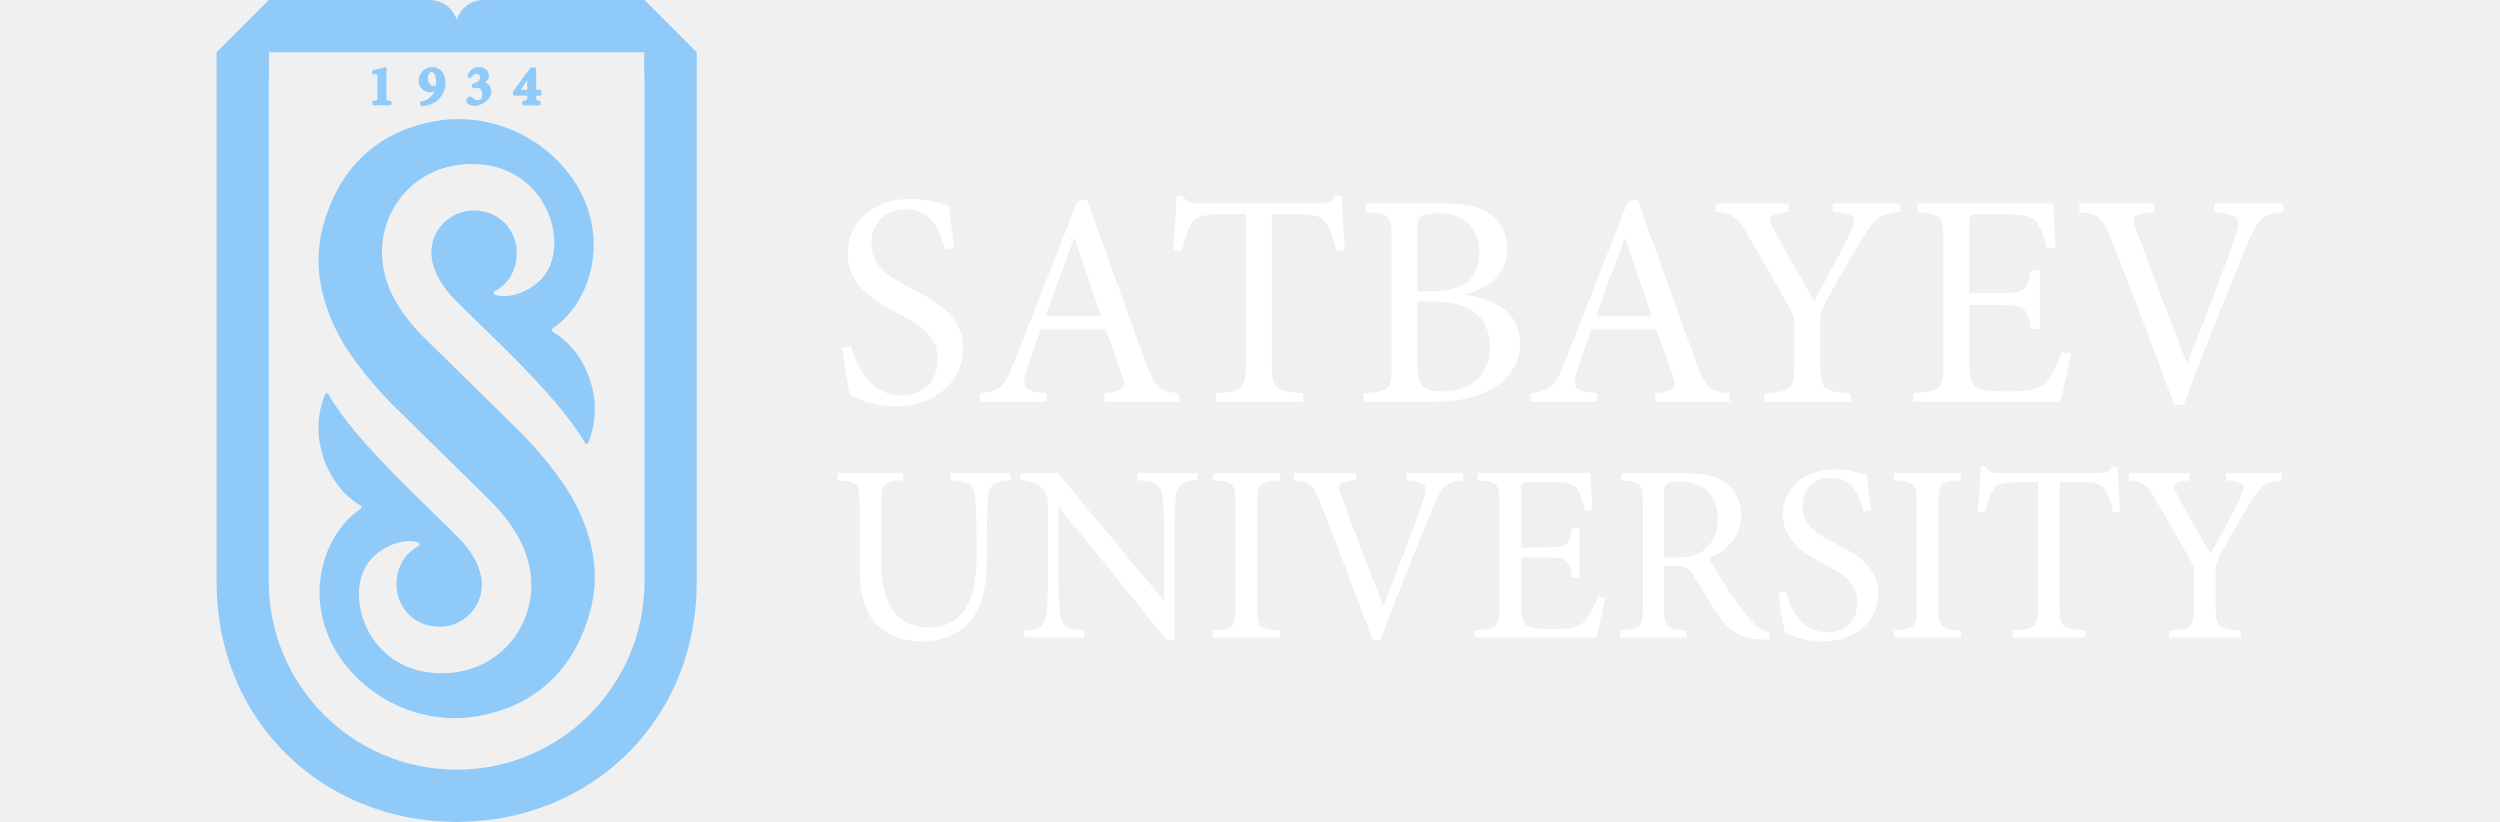
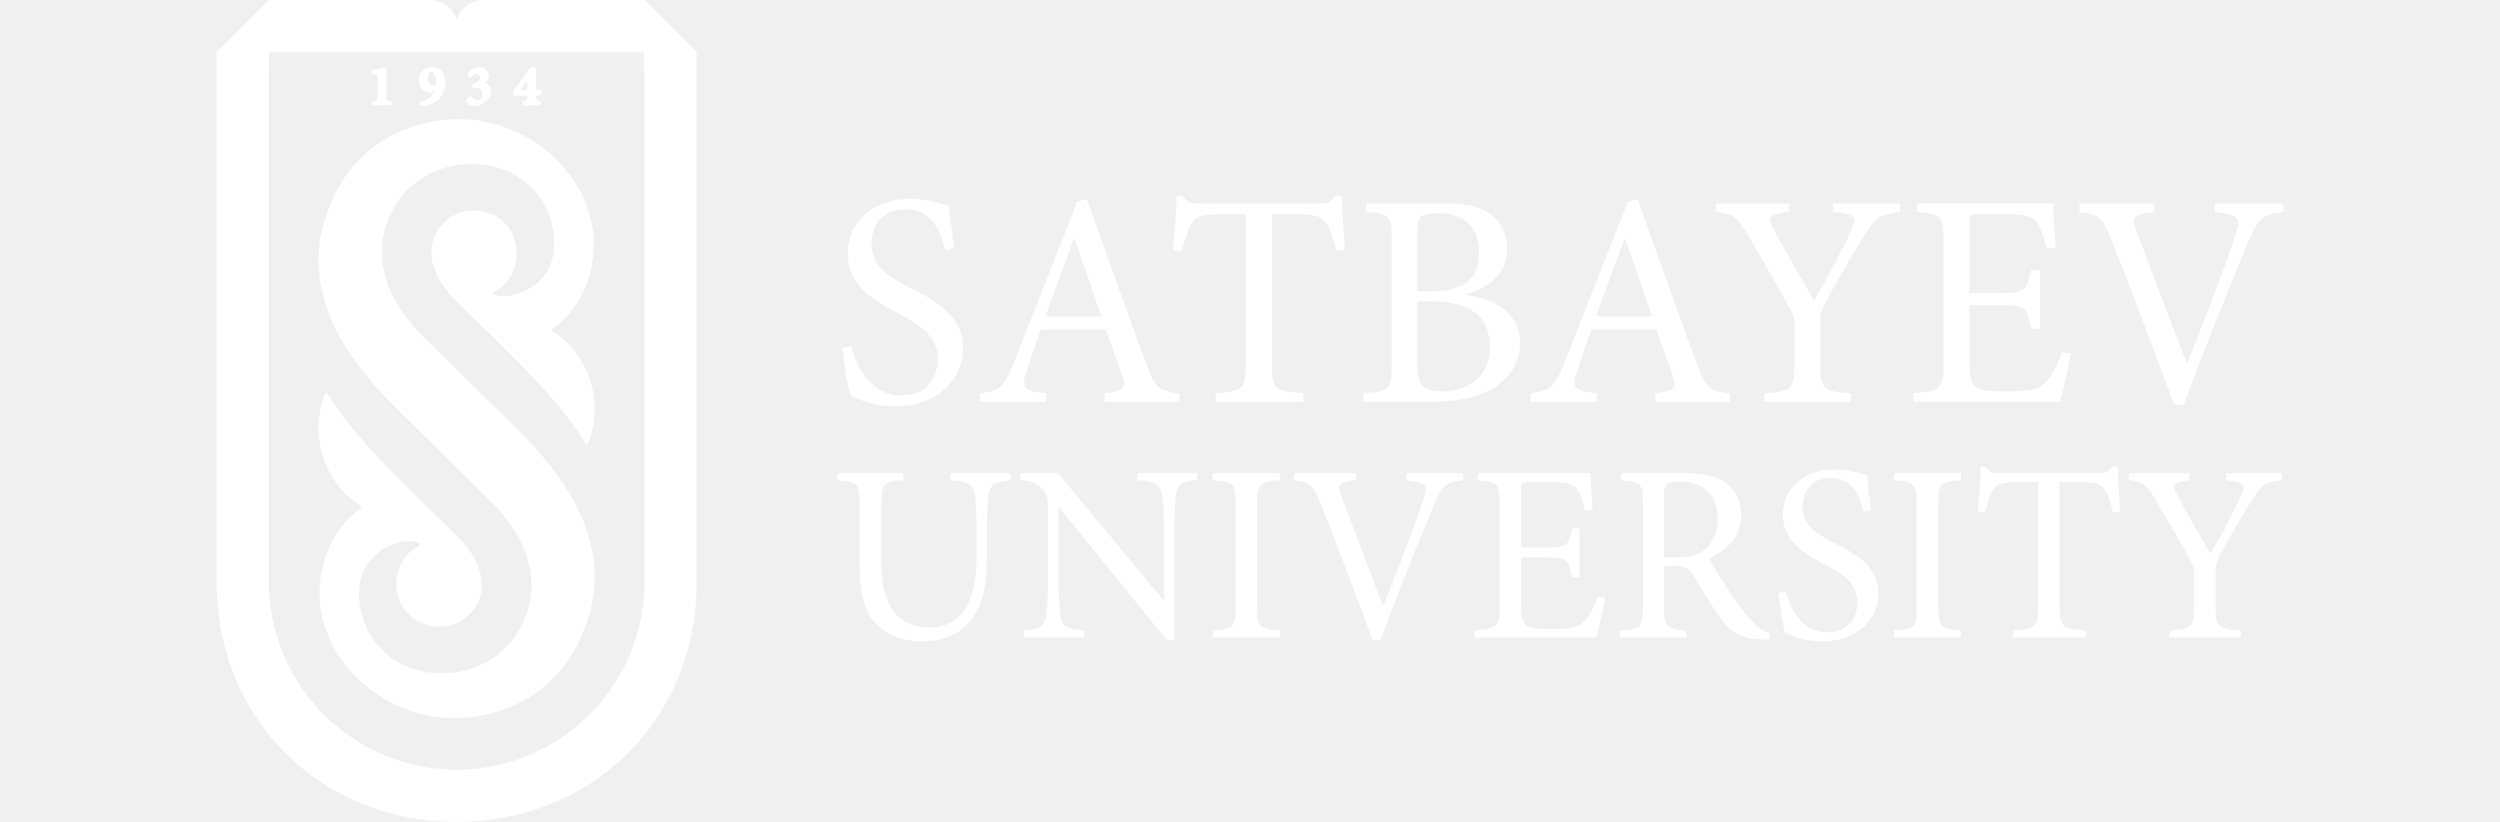
<svg xmlns="http://www.w3.org/2000/svg" width="146" height="48" viewBox="0 0 146 58" fill="none">
  <g clip-path="url(#clip0_111_5025)">
    <path d="M48.379 27.901C46.163 27.901 45.195 25.727 44.85 24.413L44.227 24.564C44.357 25.598 44.636 27.45 44.808 27.901C45.001 28.009 45.323 28.16 45.862 28.354C46.4 28.505 47.089 28.676 47.971 28.676C50.834 28.676 52.748 26.867 52.748 24.607C52.748 22.195 50.705 21.183 49.026 20.322C47.325 19.439 46.292 18.707 46.292 17.136C46.292 15.973 47.024 14.768 48.679 14.768C50.551 14.768 51.111 16.253 51.498 17.632L52.122 17.503C51.949 16.146 51.843 15.306 51.757 14.531C50.938 14.272 50.035 14.035 49.046 14.035C46.269 14.035 44.612 15.802 44.612 17.868C44.612 20.302 46.785 21.379 48.163 22.111C49.778 22.972 50.96 23.725 50.96 25.32C50.96 26.915 49.992 27.905 48.379 27.905" fill="#FFFFFF" />
    <path d="M58.62 27.75C57.005 27.599 56.812 27.383 57.286 26.028C57.566 25.125 57.888 24.219 58.232 23.25H62.817C63.29 24.564 63.72 25.727 64 26.567C64.279 27.407 64.085 27.579 62.73 27.752V28.354H68.002V27.752C66.603 27.623 66.324 27.43 65.635 25.577C64.259 21.83 62.815 17.74 61.482 14.035L60.815 14.229L56.361 25.535C55.607 27.43 55.307 27.558 53.951 27.752V28.354H58.622V27.752L58.62 27.75ZM60.579 16.832H60.622L62.514 22.324H58.555C59.201 20.559 59.888 18.684 60.577 16.832" fill="#FFFFFF" />
    <path d="M68.88 15.778C69.16 15.282 69.59 15.111 71.376 15.111H72.709V25.704C72.709 27.406 72.538 27.62 70.579 27.75V28.354H76.756V27.75C74.711 27.62 74.538 27.406 74.538 25.704V15.111H76.067C77.681 15.111 78.046 15.262 78.391 15.778C78.65 16.122 78.841 16.661 79.08 17.693L79.704 17.628C79.596 16.38 79.489 14.807 79.489 13.817H79.037C78.692 14.226 78.521 14.356 77.94 14.356H69.441C68.839 14.356 68.558 14.313 68.256 13.817H67.826C67.783 15.002 67.675 16.402 67.567 17.693H68.191C68.45 16.747 68.621 16.143 68.88 15.778Z" fill="#FFFFFF" />
    <path d="M89.989 27.492C91.259 26.782 92.054 25.683 92.054 24.24C92.054 22.086 90.376 21.139 88.246 20.817V20.752C89.451 20.429 91.151 19.589 91.151 17.543C91.151 16.552 90.721 15.605 89.946 15.089C89.279 14.616 88.331 14.356 86.719 14.356H81.188V14.958C82.909 15.087 82.996 15.217 82.996 17.004V25.683C82.996 27.492 82.868 27.62 81.017 27.749V28.351H85.773C87.473 28.351 88.894 28.092 89.991 27.49M84.804 16.335C84.804 15.626 84.89 15.389 85.084 15.258C85.3 15.13 85.773 15.042 86.311 15.042C88.354 15.042 89.173 16.334 89.173 17.798C89.173 19.608 88.184 20.554 85.816 20.554H84.804V16.334V16.335ZM84.804 25.66V21.268H85.795C88.419 21.268 89.927 22.237 89.927 24.454C89.927 26.672 88.356 27.598 86.592 27.62C85.216 27.62 84.806 27.211 84.806 25.662" fill="#FFFFFF" />
    <path d="M97.475 27.75C95.861 27.599 95.667 27.383 96.142 26.028C96.421 25.125 96.743 24.219 97.088 23.25H101.673C102.146 24.564 102.576 25.727 102.855 26.567C103.134 27.407 102.941 27.579 101.585 27.752V28.354H106.857V27.752C105.458 27.623 105.179 27.43 104.49 25.577C103.114 21.83 101.671 17.74 100.337 14.035L99.669 14.229L95.214 25.535C94.46 27.43 94.16 27.558 92.805 27.752V28.354H97.475V27.752V27.75ZM99.434 16.832H99.477L101.371 22.324H97.412C98.058 20.559 98.745 18.684 99.436 16.832" fill="#FFFFFF" />
    <path d="M108.252 16.79C109.436 18.793 110.211 20.193 110.963 21.527C111.328 22.172 111.415 22.367 111.415 22.798V25.662C111.415 27.492 111.222 27.622 109.307 27.751V28.355H115.397V27.751C113.417 27.622 113.244 27.471 113.244 25.662V22.733C113.244 22.174 113.309 21.937 113.589 21.376C114.622 19.481 115.354 18.232 116.322 16.66C117.162 15.346 117.399 15.132 118.883 14.958V14.356H114.127V14.958C115.807 15.132 115.87 15.303 115.375 16.38C114.771 17.694 113.609 19.803 112.812 21.225C111.887 19.611 110.833 17.845 109.929 16.121C109.52 15.411 109.477 15.152 111.006 14.958V14.356H105.862V14.958C107.153 15.087 107.391 15.325 108.252 16.788" fill="#FFFFFF" />
    <path d="M130.93 24.95L130.285 24.864C130.004 25.725 129.596 26.458 129.229 26.888C128.756 27.447 128.153 27.62 126.518 27.62C125.442 27.62 124.689 27.598 124.28 27.341C123.892 27.061 123.764 26.609 123.764 25.597V21.527H125.808C127.68 21.527 127.831 21.655 128.11 23.206H128.734V19.071H128.11C127.831 20.513 127.723 20.686 125.786 20.686H123.764V15.799C123.764 15.152 123.807 15.109 124.473 15.109H126.11C127.66 15.109 128.241 15.26 128.542 15.711C128.822 16.184 129.038 16.658 129.229 17.563L129.853 17.455C129.788 16.358 129.682 14.893 129.682 14.354H120.084V14.956C121.762 15.107 121.935 15.171 121.935 17.11V25.681C121.935 27.425 121.764 27.596 119.805 27.747V28.349H130.177C130.371 27.682 130.801 25.658 130.93 24.946" fill="#FFFFFF" />
    <path d="M141.083 14.356V14.958C142.827 15.175 142.954 15.346 142.546 16.574C141.857 18.728 140.222 22.927 139.148 25.619H139.105C137.663 21.915 136.092 17.759 135.531 16.231C135.187 15.283 135.272 15.133 136.801 14.96V14.358H131.529V14.983C132.797 15.091 133.144 15.262 133.768 16.878C135.015 19.999 136.781 24.63 138.222 28.571H138.889C140.503 24.134 142.785 18.665 143.364 17.265C144.181 15.327 144.462 15.133 145.924 14.962V14.36H141.083V14.356Z" fill="#FFFFFF" />
    <path d="M51.851 33.889C53.1 33.978 53.474 34.193 53.581 34.89C53.651 35.443 53.705 36.192 53.705 37.836V39.192C53.705 42.139 52.903 44.28 50.333 44.28C48.121 44.28 46.979 42.638 46.979 39.763V35.693C46.979 34.087 47.121 33.978 48.53 33.889V33.39H43.91V33.889C45.32 34.014 45.461 34.085 45.461 35.693V40.156C45.461 42.245 45.962 43.583 47.031 44.404C47.815 45.012 48.851 45.262 49.886 45.262C51.063 45.262 52.258 44.887 53.08 44.03C54.115 42.94 54.435 41.423 54.435 39.317V37.836C54.435 36.194 54.473 35.425 54.525 34.944C54.614 34.211 55.024 33.962 56.095 33.891V33.392H51.849V33.891L51.851 33.889Z" fill="#FFFFFF" />
    <path d="M65.067 33.889C66.297 33.96 66.726 34.193 66.815 34.996C66.869 35.495 66.94 36.317 66.94 37.959V42.351H66.886L59.446 33.388H56.806V33.887C57.644 33.958 58.037 34.101 58.392 34.547C58.714 34.975 58.75 35.046 58.75 36.35V40.279C58.75 41.92 58.696 42.778 58.642 43.331C58.552 44.205 58.107 44.438 57.072 44.49V44.989H61.301V44.49C60.087 44.419 59.677 44.205 59.588 43.294C59.534 42.776 59.482 41.919 59.482 40.277V35.795H59.517L67.117 45.15H67.67V37.955C67.67 36.295 67.705 35.491 67.778 34.957C67.849 34.17 68.277 33.939 69.275 33.885V33.386H65.065V33.885L65.067 33.889Z" fill="#FFFFFF" />
    <path d="M70.378 33.889C71.842 33.995 71.983 34.103 71.983 35.62V42.761C71.983 44.278 71.84 44.386 70.378 44.492V44.992H75.106V44.492C73.642 44.386 73.501 44.296 73.501 42.761V35.62C73.501 34.103 73.644 33.995 75.106 33.889V33.39H70.378V33.889Z" fill="#FFFFFF" />
    <path d="M84.025 33.889C85.471 34.068 85.577 34.21 85.238 35.227C84.666 37.012 83.312 40.493 82.42 42.726H82.385C81.189 39.655 79.888 36.209 79.424 34.942C79.139 34.156 79.21 34.032 80.476 33.889V33.39H76.106V33.908C77.158 33.997 77.444 34.139 77.96 35.479C78.996 38.067 80.457 41.906 81.653 45.172H82.206C83.545 41.496 85.435 36.96 85.918 35.799C86.595 34.193 86.828 34.032 88.04 33.889V33.39H84.027V33.889H84.025Z" fill="#FFFFFF" />
    <path d="M96.652 43.78C96.259 44.244 95.76 44.388 94.404 44.388C93.512 44.388 92.888 44.371 92.549 44.155C92.229 43.922 92.121 43.547 92.121 42.709V39.334H93.818C95.369 39.334 95.494 39.44 95.726 40.726H96.244V37.297H95.726C95.496 38.494 95.406 38.637 93.799 38.637H92.121V34.584C92.121 34.049 92.157 34.014 92.712 34.014H94.067C95.352 34.014 95.833 34.139 96.084 34.513C96.317 34.907 96.496 35.3 96.656 36.049L97.173 35.959C97.119 35.05 97.03 33.835 97.03 33.39H89.073V33.889C90.464 34.014 90.607 34.068 90.607 35.674V42.78C90.607 44.226 90.464 44.369 88.842 44.494V44.993H97.44C97.602 44.44 97.957 42.761 98.064 42.172L97.529 42.101C97.296 42.817 96.957 43.422 96.654 43.78" fill="#FFFFFF" />
    <path d="M108.425 43.832C107.997 43.368 107.623 42.904 106.98 41.976C106.446 41.173 105.695 39.977 105.392 39.388C106.712 38.816 107.658 37.871 107.658 36.336C107.658 35.264 107.194 34.461 106.479 33.997C105.801 33.552 104.928 33.39 103.624 33.39H99.2V33.889C100.591 34.014 100.734 34.068 100.734 35.585V42.763C100.734 44.28 100.574 44.388 99.11 44.494V44.993H103.803V44.494C102.377 44.388 102.215 44.28 102.215 42.763V39.925H102.785C103.712 39.925 104.015 40.139 104.319 40.639C104.853 41.512 105.498 42.619 106.122 43.495C106.924 44.656 107.673 45.047 109.012 45.12C109.226 45.137 109.423 45.137 109.636 45.137L109.706 44.673C109.313 44.567 108.904 44.371 108.421 43.834M105.014 38.837C104.569 39.192 103.978 39.336 103.069 39.336H102.213V34.944C102.213 34.461 102.284 34.247 102.41 34.157C102.552 34.051 102.855 33.978 103.373 33.978C104.729 33.978 105.995 34.692 105.995 36.621C105.995 37.584 105.71 38.3 105.014 38.835" fill="#FFFFFF" />
    <path d="M114.255 38.335C112.845 37.605 111.991 36.997 111.991 35.693C111.991 34.727 112.598 33.729 113.97 33.729C115.523 33.729 115.987 34.96 116.307 36.103L116.825 35.996C116.683 34.871 116.592 34.176 116.521 33.533C115.844 33.319 115.093 33.123 114.274 33.123C111.972 33.123 110.598 34.588 110.598 36.3C110.598 38.316 112.4 39.211 113.542 39.817C114.879 40.532 115.86 41.156 115.86 42.478C115.86 43.799 115.058 44.621 113.721 44.621C111.883 44.621 111.08 42.817 110.795 41.728L110.277 41.853C110.383 42.711 110.616 44.246 110.76 44.621C110.922 44.71 111.188 44.835 111.633 44.995C112.078 45.12 112.65 45.263 113.382 45.263C115.754 45.263 117.343 43.763 117.343 41.889C117.343 39.889 115.648 39.051 114.257 38.335" fill="#FFFFFF" />
    <path d="M118.445 33.889C119.909 33.995 120.051 34.103 120.051 35.62V42.761C120.051 44.278 119.907 44.386 118.445 44.492V44.992H123.173V44.492C121.71 44.386 121.568 44.296 121.568 42.761V35.62C121.568 34.103 121.712 33.995 123.173 33.889V33.39H118.445V33.889Z" fill="#FFFFFF" />
    <path d="M133.859 32.942C133.574 33.281 133.431 33.388 132.95 33.388H125.902C125.403 33.388 125.172 33.352 124.92 32.942H124.565C124.529 33.924 124.44 35.085 124.351 36.155H124.868C125.082 35.37 125.226 34.869 125.44 34.567C125.671 34.157 126.028 34.014 127.511 34.014H128.617V42.796C128.617 44.207 128.474 44.386 126.852 44.492V44.991H131.971V44.492C130.276 44.386 130.133 44.207 130.133 42.796V34.014H131.399C132.736 34.014 133.04 34.139 133.326 34.567C133.541 34.852 133.701 35.3 133.898 36.155L134.416 36.101C134.327 35.065 134.237 33.762 134.237 32.94H133.863L133.859 32.942Z" fill="#FFFFFF" />
    <path d="M141.871 33.889C143.262 34.033 143.316 34.174 142.904 35.067C142.405 36.157 141.442 37.905 140.781 39.084C140.014 37.746 139.141 36.282 138.39 34.854C138.051 34.266 138.016 34.051 139.282 33.891V33.392H135.018V33.891C136.088 33.997 136.284 34.195 136.999 35.41C137.98 37.07 138.621 38.229 139.247 39.336C139.55 39.871 139.623 40.033 139.623 40.389V42.763C139.623 44.28 139.461 44.388 137.874 44.494V44.993H142.925V44.494C141.284 44.388 141.141 44.263 141.141 42.763V40.335C141.141 39.871 141.195 39.675 141.425 39.211C142.282 37.64 142.889 36.604 143.692 35.302C144.386 34.213 144.584 34.035 145.815 33.891V33.392H141.872V33.891L141.871 33.889Z" fill="#FFFFFF" />
-     <path d="M30.271 0H19.005C17.398 0 17.018 1.386 17.018 1.386C17.018 1.386 16.645 0 15.029 0H3.762L0.077 3.686V41.05C0.077 51.001 7.677 58 17.016 58C26.355 58 33.955 51.001 33.955 41.05V3.686L30.271 0ZM30.271 41.05C30.271 48.383 24.325 54.314 17.016 54.314C9.707 54.314 3.761 48.383 3.761 41.05V3.686H30.271V41.05Z" fill="#90CAF9" />
-     <path d="M11.134 5.24L11.33 5.251C11.391 5.254 11.412 5.26 11.416 5.26C11.423 5.273 11.427 5.318 11.427 5.394V6.857C11.427 7.092 11.427 7.096 11.153 7.116C11.103 7.12 11.064 7.161 11.064 7.213V7.336C11.064 7.39 11.107 7.433 11.161 7.433H12.326C12.38 7.433 12.423 7.39 12.423 7.336V7.213C12.423 7.161 12.384 7.12 12.334 7.116C12.066 7.097 12.066 7.092 12.066 6.857V4.831L12.026 4.753L11.941 4.738C11.605 4.841 11.354 4.902 11.127 4.941C11.08 4.949 11.047 4.99 11.047 5.036V5.143C11.047 5.193 11.086 5.236 11.138 5.24" fill="#90CAF9" />
-     <path d="M15.174 6.511C15.259 6.511 15.341 6.487 15.446 6.433L15.463 6.424C15.302 6.813 14.952 7.091 14.503 7.165L14.44 7.204L14.423 7.277L14.448 7.411L14.543 7.491H14.544C14.706 7.486 15.021 7.428 15.204 7.357C15.844 7.1 16.226 6.526 16.226 5.825C16.226 5.173 15.854 4.735 15.299 4.735C14.641 4.735 14.334 5.296 14.334 5.676C14.334 6.161 14.686 6.511 15.172 6.511M15.232 5.08C15.548 5.08 15.565 5.686 15.565 5.807C15.565 5.885 15.561 5.956 15.554 6.023C15.496 6.047 15.436 6.06 15.379 6.06C15.122 6.06 14.988 5.792 14.988 5.527C14.988 5.373 15.04 5.08 15.233 5.08" fill="#90CAF9" />
-     <path d="M18.519 7.07C18.322 7.07 18.165 6.934 18.079 6.86C18.005 6.798 17.912 6.8 17.835 6.86C17.802 6.884 17.694 6.975 17.686 7.098C17.686 7.18 17.726 7.257 17.808 7.327C17.897 7.396 18.078 7.478 18.292 7.478C18.575 7.478 19.463 7.171 19.463 6.455C19.463 6.161 19.292 5.922 19.011 5.807C19.063 5.769 19.107 5.736 19.145 5.701C19.243 5.607 19.297 5.484 19.297 5.36C19.297 4.985 19.009 4.733 18.578 4.733C18.344 4.733 18.12 4.832 17.96 5.011L17.776 5.266L17.787 5.393L17.882 5.484L17.958 5.51L18.027 5.471C18.161 5.287 18.279 5.209 18.418 5.209C18.495 5.209 18.674 5.235 18.674 5.475C18.674 5.592 18.619 5.766 18.154 5.917C18.107 5.932 18.079 5.98 18.089 6.029L18.117 6.155L18.16 6.217L18.234 6.228C18.294 6.213 18.37 6.196 18.435 6.196C18.58 6.196 18.823 6.284 18.823 6.612C18.823 6.783 18.783 7.07 18.521 7.07" fill="#90CAF9" />
-     <path d="M21.088 6.744H22V6.895C22 7.031 21.91 7.105 21.73 7.119C21.68 7.123 21.641 7.165 21.641 7.216V7.339C21.641 7.393 21.684 7.436 21.738 7.436H22.853C22.907 7.436 22.95 7.393 22.95 7.339V7.216C22.95 7.165 22.913 7.124 22.863 7.119C22.706 7.105 22.628 7.035 22.628 6.908V6.744H22.894C22.948 6.744 22.991 6.701 22.991 6.647V6.435C22.991 6.381 22.948 6.338 22.894 6.338H22.628V4.855C22.628 4.801 22.585 4.758 22.531 4.758H22.295L22.218 4.795C21.865 5.244 21.457 5.799 21.008 6.448L20.991 6.502V6.649C20.991 6.703 21.034 6.746 21.088 6.746M22 5.645V6.338H21.539C21.714 6.062 21.872 5.829 22 5.645Z" fill="#90CAF9" />
-     <path d="M0.073 3.686H3.766V5.428L0.073 3.686Z" fill="#90CAF9" />
-     <path d="M33.96 3.686H30.268V5.428L33.96 3.686Z" fill="#90CAF9" />
-     <path d="M20.974 29.97L20.505 29.506L14.44 23.545C12.913 21.914 11.747 20.073 11.747 17.766C11.747 14.595 14.224 11.572 18.077 11.572C22.95 11.572 24.79 16.355 23.518 18.938C22.797 20.399 20.818 21.186 19.723 20.805C19.611 20.766 19.606 20.599 19.71 20.543C20.567 20.09 21.252 19.184 21.256 17.859C21.261 16.331 20.146 14.854 18.177 14.854C15.954 14.854 13.54 17.721 16.892 21.143C19.14 23.439 24.149 27.903 26.06 31.241C26.123 31.353 26.261 31.336 26.311 31.216C27.531 28.263 26.148 24.778 23.805 23.418C23.712 23.364 23.701 23.241 23.79 23.179C25.744 21.832 26.349 19.76 26.543 18.782C27.721 12.837 21.749 7.426 15.468 8.553C12.095 9.157 8.842 11.233 7.574 16.015C6.842 18.769 7.496 21.415 8.758 23.763C9.602 25.332 11.414 27.572 13.058 29.111L13.527 29.575L19.593 35.536C21.12 37.166 22.285 39.008 22.285 41.315C22.285 44.486 19.809 47.509 15.956 47.509C11.082 47.509 9.242 42.725 10.514 40.142C11.235 38.681 13.214 37.895 14.309 38.275C14.419 38.314 14.425 38.484 14.321 38.538C13.464 38.991 12.779 39.897 12.775 41.221C12.77 42.749 13.885 44.227 15.853 44.227C18.077 44.227 20.49 41.359 17.138 37.938C14.89 35.642 9.881 31.177 7.971 27.84C7.907 27.728 7.769 27.745 7.719 27.864C6.499 30.818 7.883 34.302 10.226 35.663C10.319 35.717 10.33 35.84 10.241 35.901C8.287 37.248 7.682 39.322 7.488 40.299C6.309 46.243 12.282 51.655 18.563 50.528C21.933 49.924 25.189 47.848 26.457 43.066C27.189 40.312 26.535 37.666 25.272 35.318C24.429 33.749 22.617 31.507 20.973 29.97" fill="#90CAF9" />
+     <path d="M30.271 0H19.005C17.398 0 17.018 1.386 17.018 1.386C17.018 1.386 16.645 0 15.029 0H3.762L0.077 3.686V41.05C0.077 51.001 7.677 58 17.016 58C26.355 58 33.955 51.001 33.955 41.05V3.686L30.271 0ZM30.271 41.05C30.271 48.383 24.325 54.314 17.016 54.314C9.707 54.314 3.761 48.383 3.761 41.05V3.686H30.271V41.05Z" fill="#FFFFFF" />
+     <path d="M11.134 5.24L11.33 5.251C11.391 5.254 11.412 5.26 11.416 5.26C11.423 5.273 11.427 5.318 11.427 5.394V6.857C11.427 7.092 11.427 7.096 11.153 7.116C11.103 7.12 11.064 7.161 11.064 7.213V7.336C11.064 7.39 11.107 7.433 11.161 7.433H12.326C12.38 7.433 12.423 7.39 12.423 7.336V7.213C12.423 7.161 12.384 7.12 12.334 7.116C12.066 7.097 12.066 7.092 12.066 6.857V4.831L12.026 4.753L11.941 4.738C11.605 4.841 11.354 4.902 11.127 4.941C11.08 4.949 11.047 4.99 11.047 5.036V5.143C11.047 5.193 11.086 5.236 11.138 5.24" fill="#FFFFFF" />
+     <path d="M15.174 6.511C15.259 6.511 15.341 6.487 15.446 6.433L15.463 6.424C15.302 6.813 14.952 7.091 14.503 7.165L14.44 7.204L14.423 7.277L14.448 7.411L14.543 7.491H14.544C14.706 7.486 15.021 7.428 15.204 7.357C15.844 7.1 16.226 6.526 16.226 5.825C16.226 5.173 15.854 4.735 15.299 4.735C14.641 4.735 14.334 5.296 14.334 5.676C14.334 6.161 14.686 6.511 15.172 6.511M15.232 5.08C15.548 5.08 15.565 5.686 15.565 5.807C15.565 5.885 15.561 5.956 15.554 6.023C15.496 6.047 15.436 6.06 15.379 6.06C15.122 6.06 14.988 5.792 14.988 5.527C14.988 5.373 15.04 5.08 15.233 5.08" fill="#FFFFFF" />
+     <path d="M18.519 7.07C18.322 7.07 18.165 6.934 18.079 6.86C18.005 6.798 17.912 6.8 17.835 6.86C17.802 6.884 17.694 6.975 17.686 7.098C17.686 7.18 17.726 7.257 17.808 7.327C17.897 7.396 18.078 7.478 18.292 7.478C18.575 7.478 19.463 7.171 19.463 6.455C19.463 6.161 19.292 5.922 19.011 5.807C19.063 5.769 19.107 5.736 19.145 5.701C19.243 5.607 19.297 5.484 19.297 5.36C19.297 4.985 19.009 4.733 18.578 4.733C18.344 4.733 18.12 4.832 17.96 5.011L17.776 5.266L17.787 5.393L17.882 5.484L17.958 5.51L18.027 5.471C18.161 5.287 18.279 5.209 18.418 5.209C18.495 5.209 18.674 5.235 18.674 5.475C18.674 5.592 18.619 5.766 18.154 5.917C18.107 5.932 18.079 5.98 18.089 6.029L18.117 6.155L18.16 6.217L18.234 6.228C18.294 6.213 18.37 6.196 18.435 6.196C18.58 6.196 18.823 6.284 18.823 6.612C18.823 6.783 18.783 7.07 18.521 7.07" fill="#FFFFFF" />
+     <path d="M21.088 6.744H22V6.895C22 7.031 21.91 7.105 21.73 7.119C21.68 7.123 21.641 7.165 21.641 7.216V7.339C21.641 7.393 21.684 7.436 21.738 7.436H22.853C22.907 7.436 22.95 7.393 22.95 7.339V7.216C22.95 7.165 22.913 7.124 22.863 7.119C22.706 7.105 22.628 7.035 22.628 6.908V6.744H22.894C22.948 6.744 22.991 6.701 22.991 6.647V6.435C22.991 6.381 22.948 6.338 22.894 6.338H22.628V4.855C22.628 4.801 22.585 4.758 22.531 4.758H22.295L22.218 4.795C21.865 5.244 21.457 5.799 21.008 6.448L20.991 6.502V6.649C20.991 6.703 21.034 6.746 21.088 6.746M22 5.645V6.338H21.539C21.714 6.062 21.872 5.829 22 5.645Z" fill="#FFFFFF" />
+     <path d="M0.073 3.686H3.766V5.428L0.073 3.686Z" fill="#FFFFFF" />
+     <path d="M33.96 3.686H30.268V5.428L33.96 3.686Z" fill="#FFFFFF" />
+     <path d="M20.974 29.97L20.505 29.506L14.44 23.545C12.913 21.914 11.747 20.073 11.747 17.766C11.747 14.595 14.224 11.572 18.077 11.572C22.95 11.572 24.79 16.355 23.518 18.938C22.797 20.399 20.818 21.186 19.723 20.805C19.611 20.766 19.606 20.599 19.71 20.543C20.567 20.09 21.252 19.184 21.256 17.859C21.261 16.331 20.146 14.854 18.177 14.854C15.954 14.854 13.54 17.721 16.892 21.143C19.14 23.439 24.149 27.903 26.06 31.241C26.123 31.353 26.261 31.336 26.311 31.216C27.531 28.263 26.148 24.778 23.805 23.418C23.712 23.364 23.701 23.241 23.79 23.179C25.744 21.832 26.349 19.76 26.543 18.782C27.721 12.837 21.749 7.426 15.468 8.553C12.095 9.157 8.842 11.233 7.574 16.015C6.842 18.769 7.496 21.415 8.758 23.763C9.602 25.332 11.414 27.572 13.058 29.111L13.527 29.575L19.593 35.536C21.12 37.166 22.285 39.008 22.285 41.315C22.285 44.486 19.809 47.509 15.956 47.509C11.082 47.509 9.242 42.725 10.514 40.142C11.235 38.681 13.214 37.895 14.309 38.275C14.419 38.314 14.425 38.484 14.321 38.538C13.464 38.991 12.779 39.897 12.775 41.221C12.77 42.749 13.885 44.227 15.853 44.227C18.077 44.227 20.49 41.359 17.138 37.938C14.89 35.642 9.881 31.177 7.971 27.84C7.907 27.728 7.769 27.745 7.719 27.864C6.499 30.818 7.883 34.302 10.226 35.663C10.319 35.717 10.33 35.84 10.241 35.901C8.287 37.248 7.682 39.322 7.488 40.299C6.309 46.243 12.282 51.655 18.563 50.528C21.933 49.924 25.189 47.848 26.457 43.066C27.189 40.312 26.535 37.666 25.272 35.318C24.429 33.749 22.617 31.507 20.973 29.97" fill="#FFFFFF" />
  </g>
  <defs>
    <clipPath id="clip0_111_5025">
      <rect width="145.853" height="58" fill="white" transform="translate(0.0732422)" />
    </clipPath>
  </defs>
</svg>
